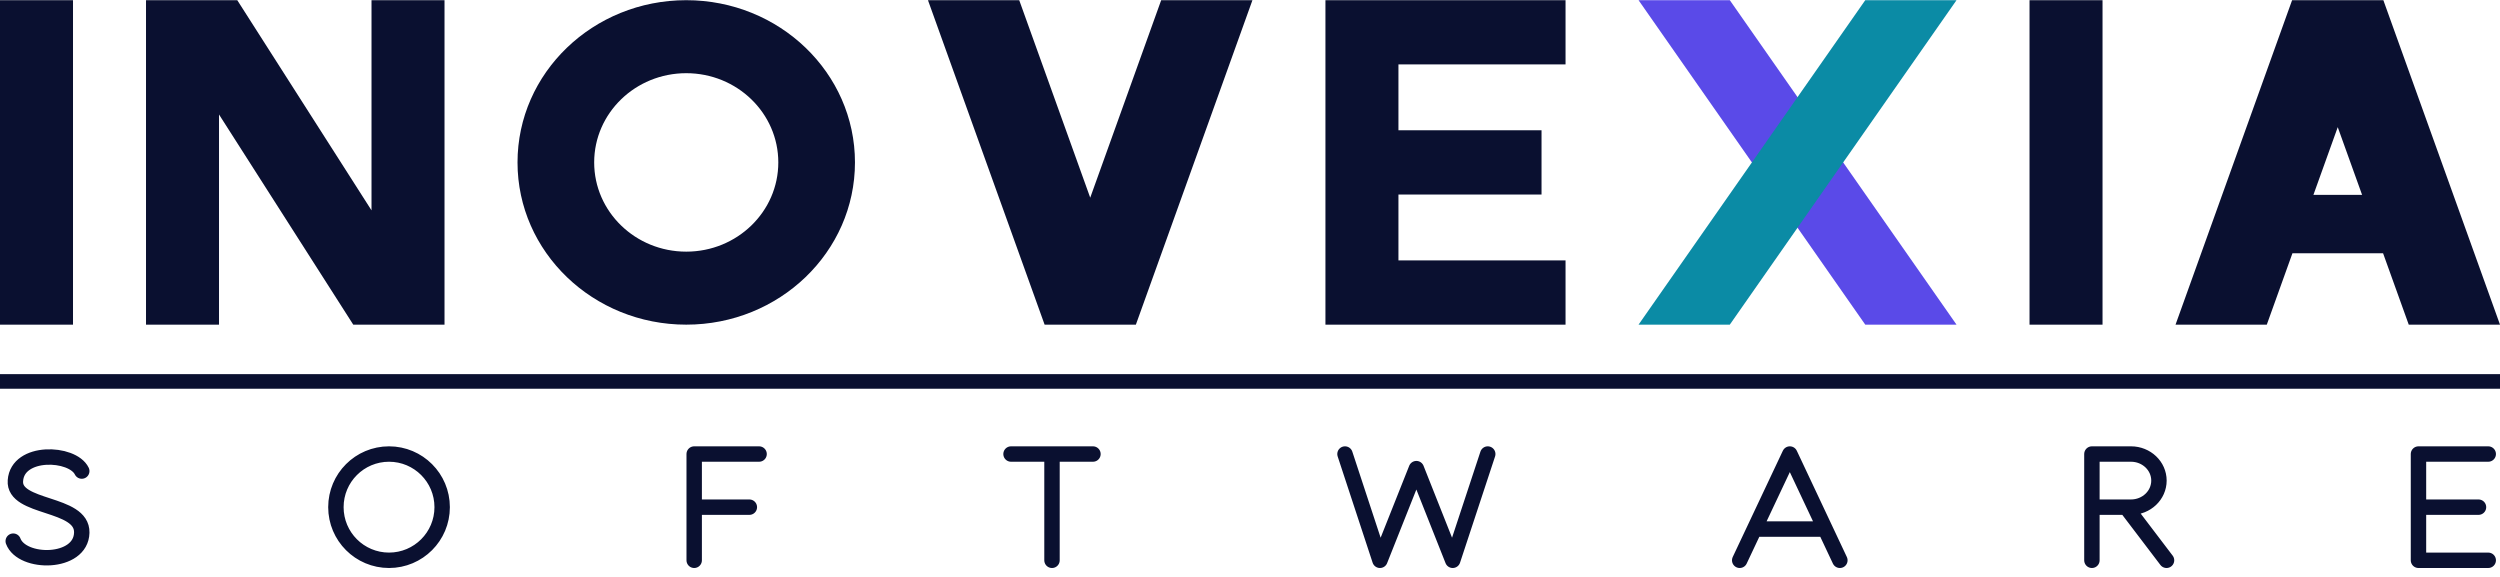
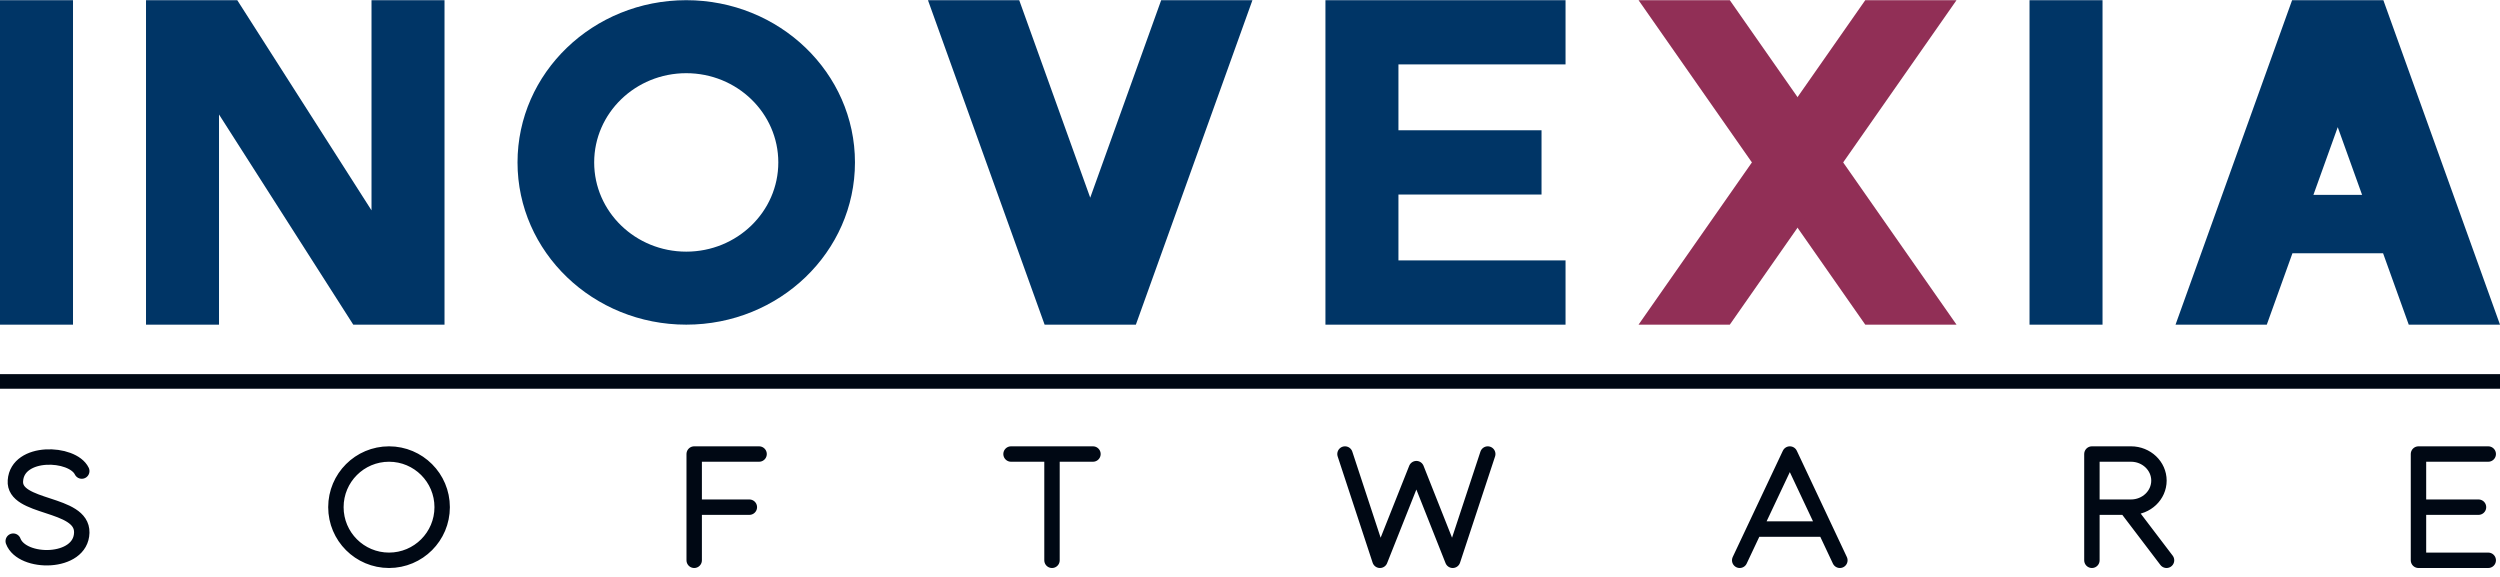
<svg xmlns="http://www.w3.org/2000/svg" viewBox="0 0 308.2 71" width="308" height="71" role="img" aria-labelledby="t">
  <defs />
-   <path d="M0 0L9 0L9 40L0 40ZM18 0L27 0L27 40L18 40ZM45.8 0L54.8 0L54.8 40L45.8 40ZM18 0L29.25 0L54.8 40L43.55 40ZM114.4 0L125.65 0L140.03 40L128.78 40ZM143.15 0L154.4 0L140.03 40L128.78 40ZM163.4 0L172.4 0L172.4 40L163.4 40ZM163.4 0L193 0L193 7.92L163.4 7.92ZM163.4 16.04L190.04 16.04L190.04 23.96L163.4 23.96ZM163.4 32.08L193 32.08L193 40L163.4 40ZM250.2 0L259.2 0L259.2 40L250.2 40ZM282.57 0L293.82 0L279.45 40L268.2 40ZM282.57 0L293.82 0L308.2 40L296.95 40ZM279.4 24L297 24L297 31.2L279.4 31.2Z" fill="#0a1030" />
-   <path d="M63.8 20A20.8 20 0 1 0 105.4 20A20.8 20 0 1 0 63.8 20ZM73.25 20A11.35 11 0 1 0 95.95 20A11.35 11 0 1 0 73.25 20Z" fill="#0a1030" fill-rule="evenodd" />
-   <path d="M202 0L213.25 0L241.2 40L229.95 40Z" fill="#5a4ae8" />
-   <path d="M229.95 0L241.2 0L213.25 40L202 40Z" fill="#0b8ba5" />
-   <path d="M0 47H308.2" stroke="#0a1030" stroke-width="1.8" />
-   <path d="M10.08 58.05C8.93 55.69 2.16 55.43 1.9 59.23C1.63 62.76 10.17 61.84 10.08 65.64C9.99 69.57 2.7 69.57 1.63 66.69M41.41 62.5A6.55 6.55 0 1 0 54.51 62.5A6.55 6.55 0 1 0 41.41 62.5ZM93.58 55.95H85.58V69.05M85.58 62.5H92.38M124.64 55.95H134.74M129.69 55.95V69.05M165.81 55.95L170.12 69.05L174.61 57.75L179.09 69.05L183.41 55.95M214.47 69.05L220.65 55.95L226.82 69.05M216.29 65.2H225.01M257.89 69.05V55.95H262.71A3.44 3.27 0 0 1 262.71 62.5H257.89M262.11 62.5L267.09 69.05M306.75 55.95H298.15V69.05H306.75M298.15 62.5H305.55" fill="none" stroke="#0a1030" stroke-width="1.9" stroke-linecap="round" stroke-linejoin="round" />
+   <path d="M0 0L9 0L9 40L0 40ZM18 0L27 0L27 40L18 40ZM45.8 0L54.8 0L54.8 40L45.8 40ZM18 0L29.25 0L54.8 40L43.55 40ZM114.4 0L125.65 0L140.03 40L128.78 40ZM143.15 0L154.4 0L140.03 40L128.78 40ZM163.4 0L172.4 0L172.4 40L163.4 40ZM163.4 0L193 0L193 7.92L163.4 7.92ZM163.4 16.04L190.04 16.04L190.04 23.96L163.4 23.96ZM163.4 32.08L193 32.08L193 40L163.4 40ZM250.2 0L259.2 0L259.2 40L250.2 40ZM282.57 0L293.82 0L279.45 40L268.2 40ZM282.57 0L293.82 0L308.2 40L296.95 40ZM279.4 24L297 24L297 31.2L279.4 31.2Z" fill="#003566" />
+   <path d="M63.8 20A20.8 20 0 1 0 105.4 20A20.8 20 0 1 0 63.8 20ZM73.25 20A11.35 11 0 1 0 95.95 20A11.35 11 0 1 0 73.25 20Z" fill="#003566" fill-rule="evenodd" />
+   <path d="M202 0L213.25 0L241.2 40L229.95 40Z" fill="#912f56" />
+   <path d="M229.95 0L241.2 0L213.25 40L202 40Z" fill="#912f56" />
+   <path d="M0 47H308.2" stroke="#000814" stroke-width="1.8" />
+   <path d="M10.08 58.05C8.93 55.69 2.16 55.43 1.9 59.23C1.63 62.76 10.17 61.84 10.08 65.64C9.99 69.57 2.7 69.57 1.63 66.69M41.41 62.5A6.55 6.55 0 1 0 54.51 62.5A6.55 6.55 0 1 0 41.41 62.5ZM93.58 55.95H85.58V69.05M85.58 62.5H92.38M124.64 55.95H134.74M129.69 55.95V69.05M165.81 55.95L170.12 69.05L174.61 57.75L179.09 69.05L183.41 55.95M214.47 69.05L220.65 55.95L226.82 69.05M216.29 65.2H225.01M257.89 69.05V55.95H262.71A3.44 3.27 0 0 1 262.71 62.5H257.89M262.11 62.5L267.09 69.05M306.75 55.95H298.15V69.05H306.75M298.15 62.5H305.55" fill="none" stroke="#000814" stroke-width="1.9" stroke-linecap="round" stroke-linejoin="round" />
</svg>
